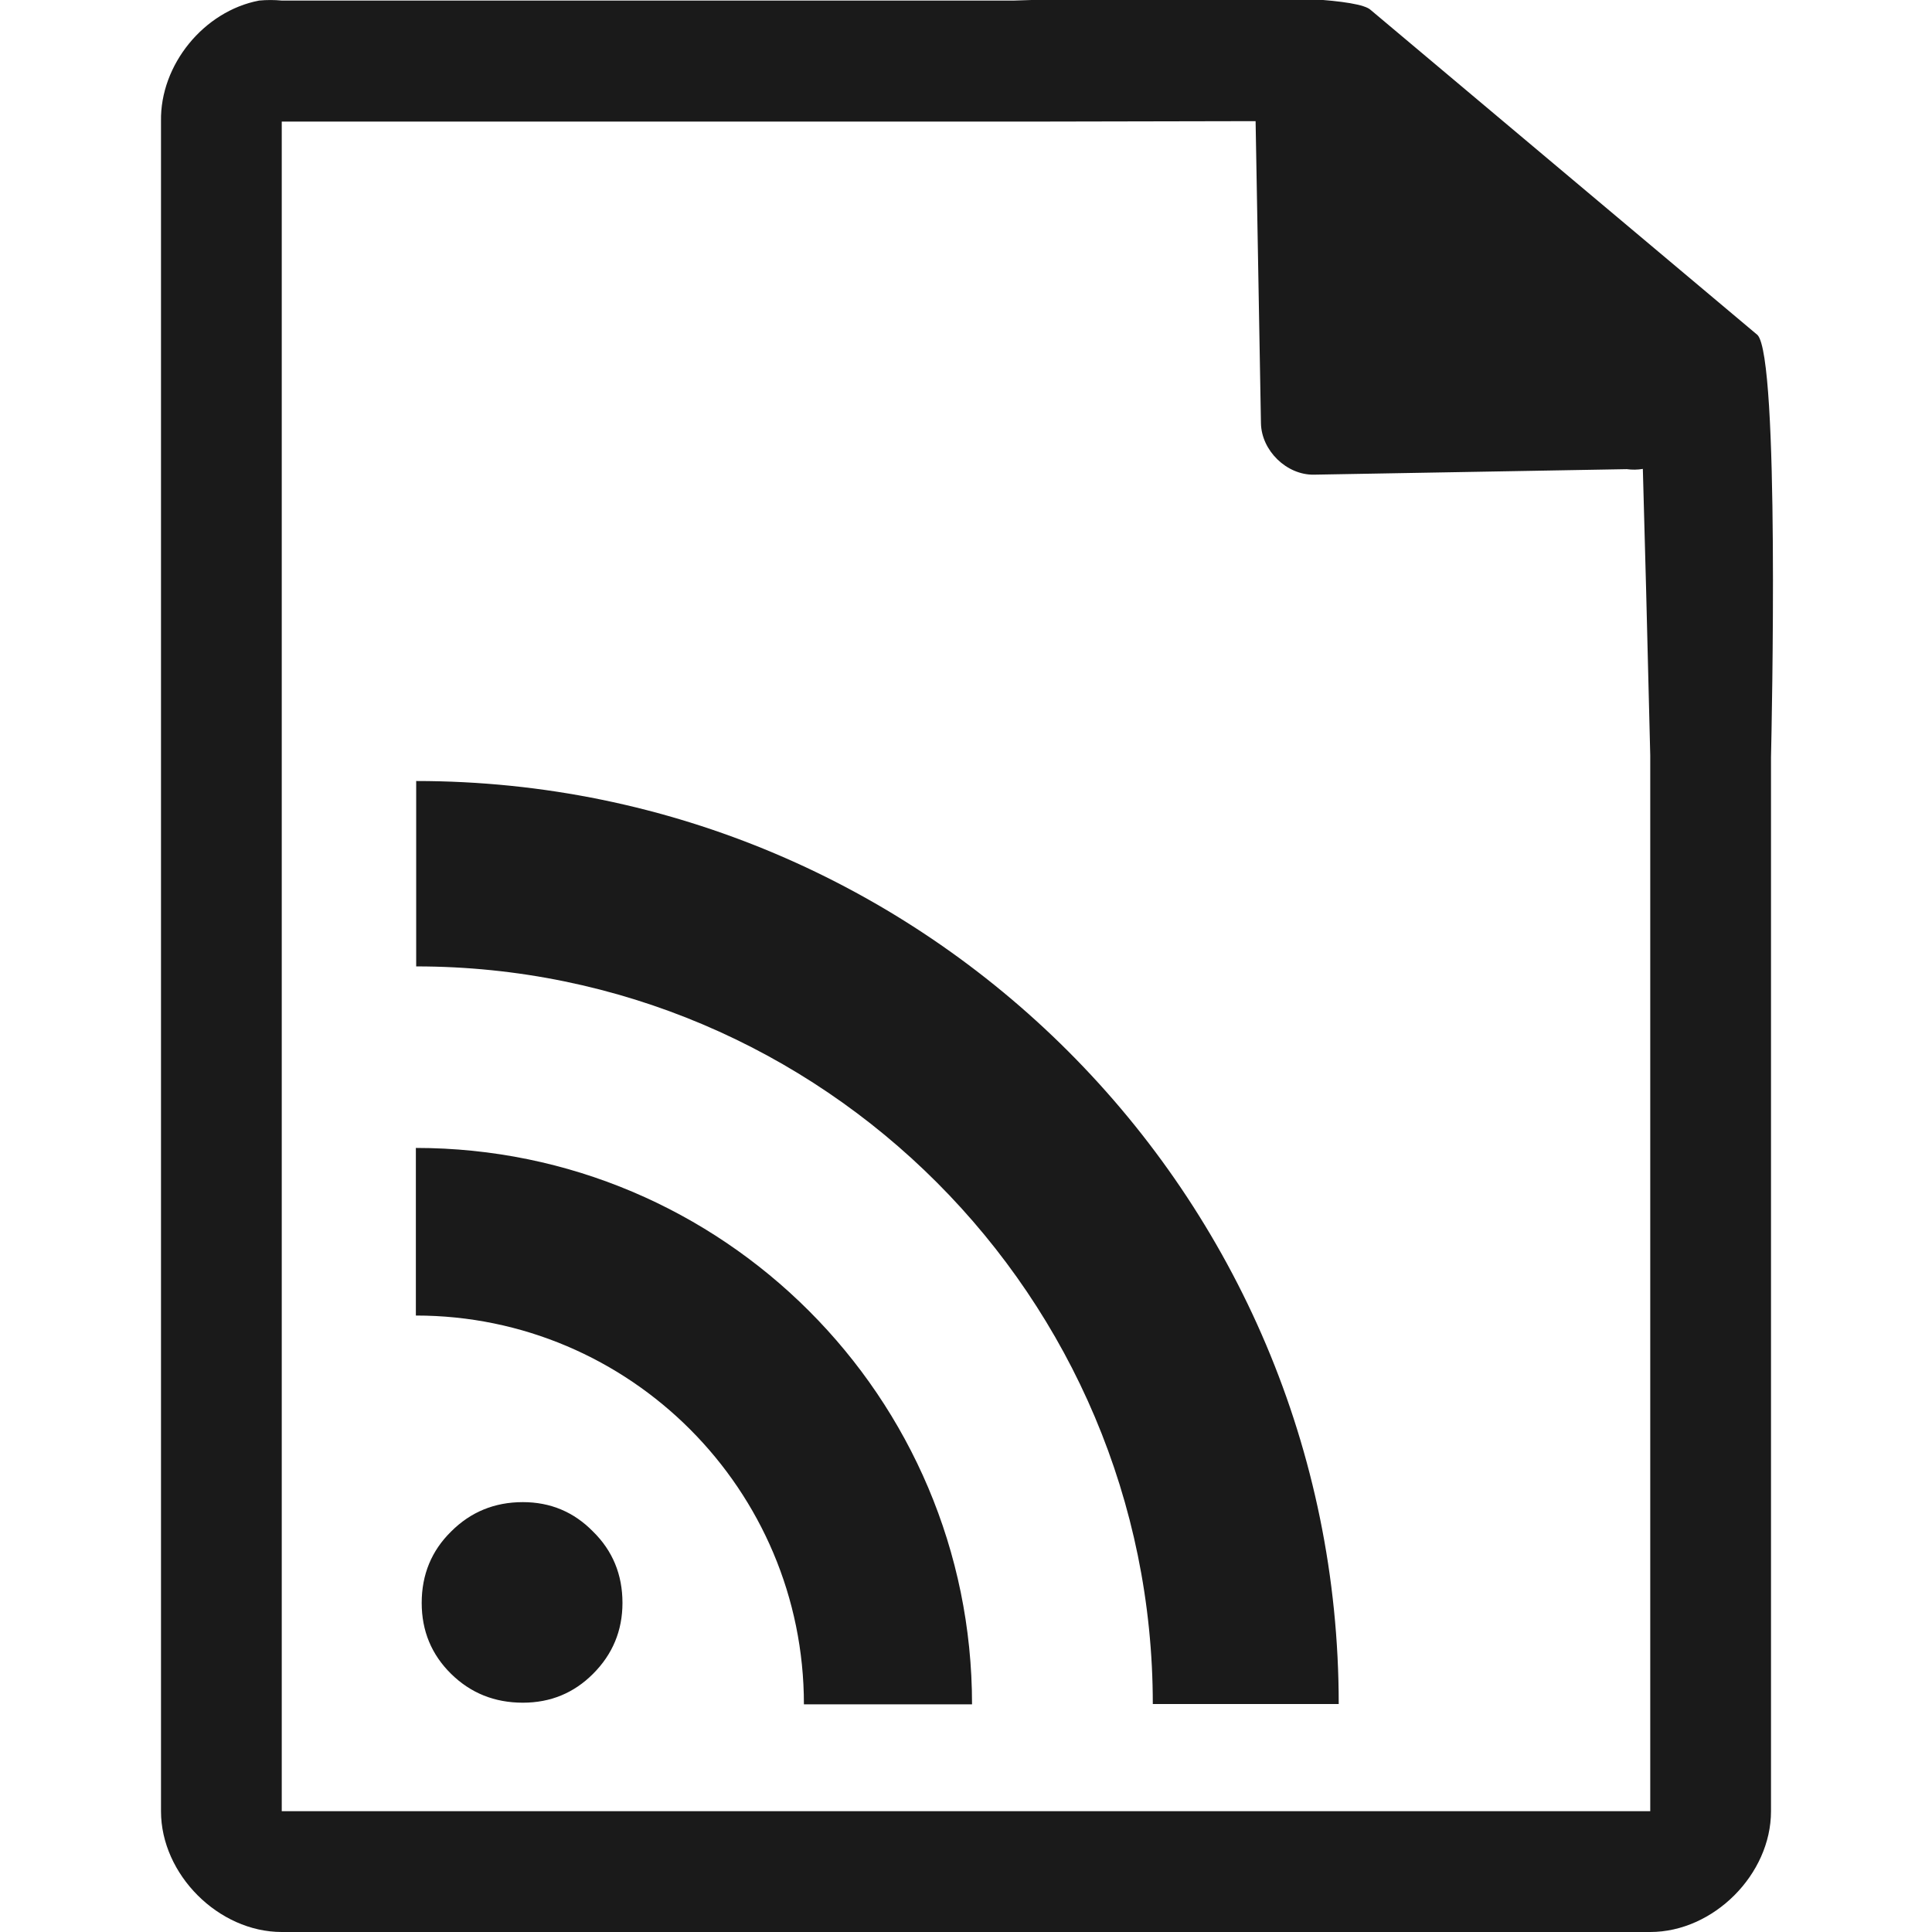
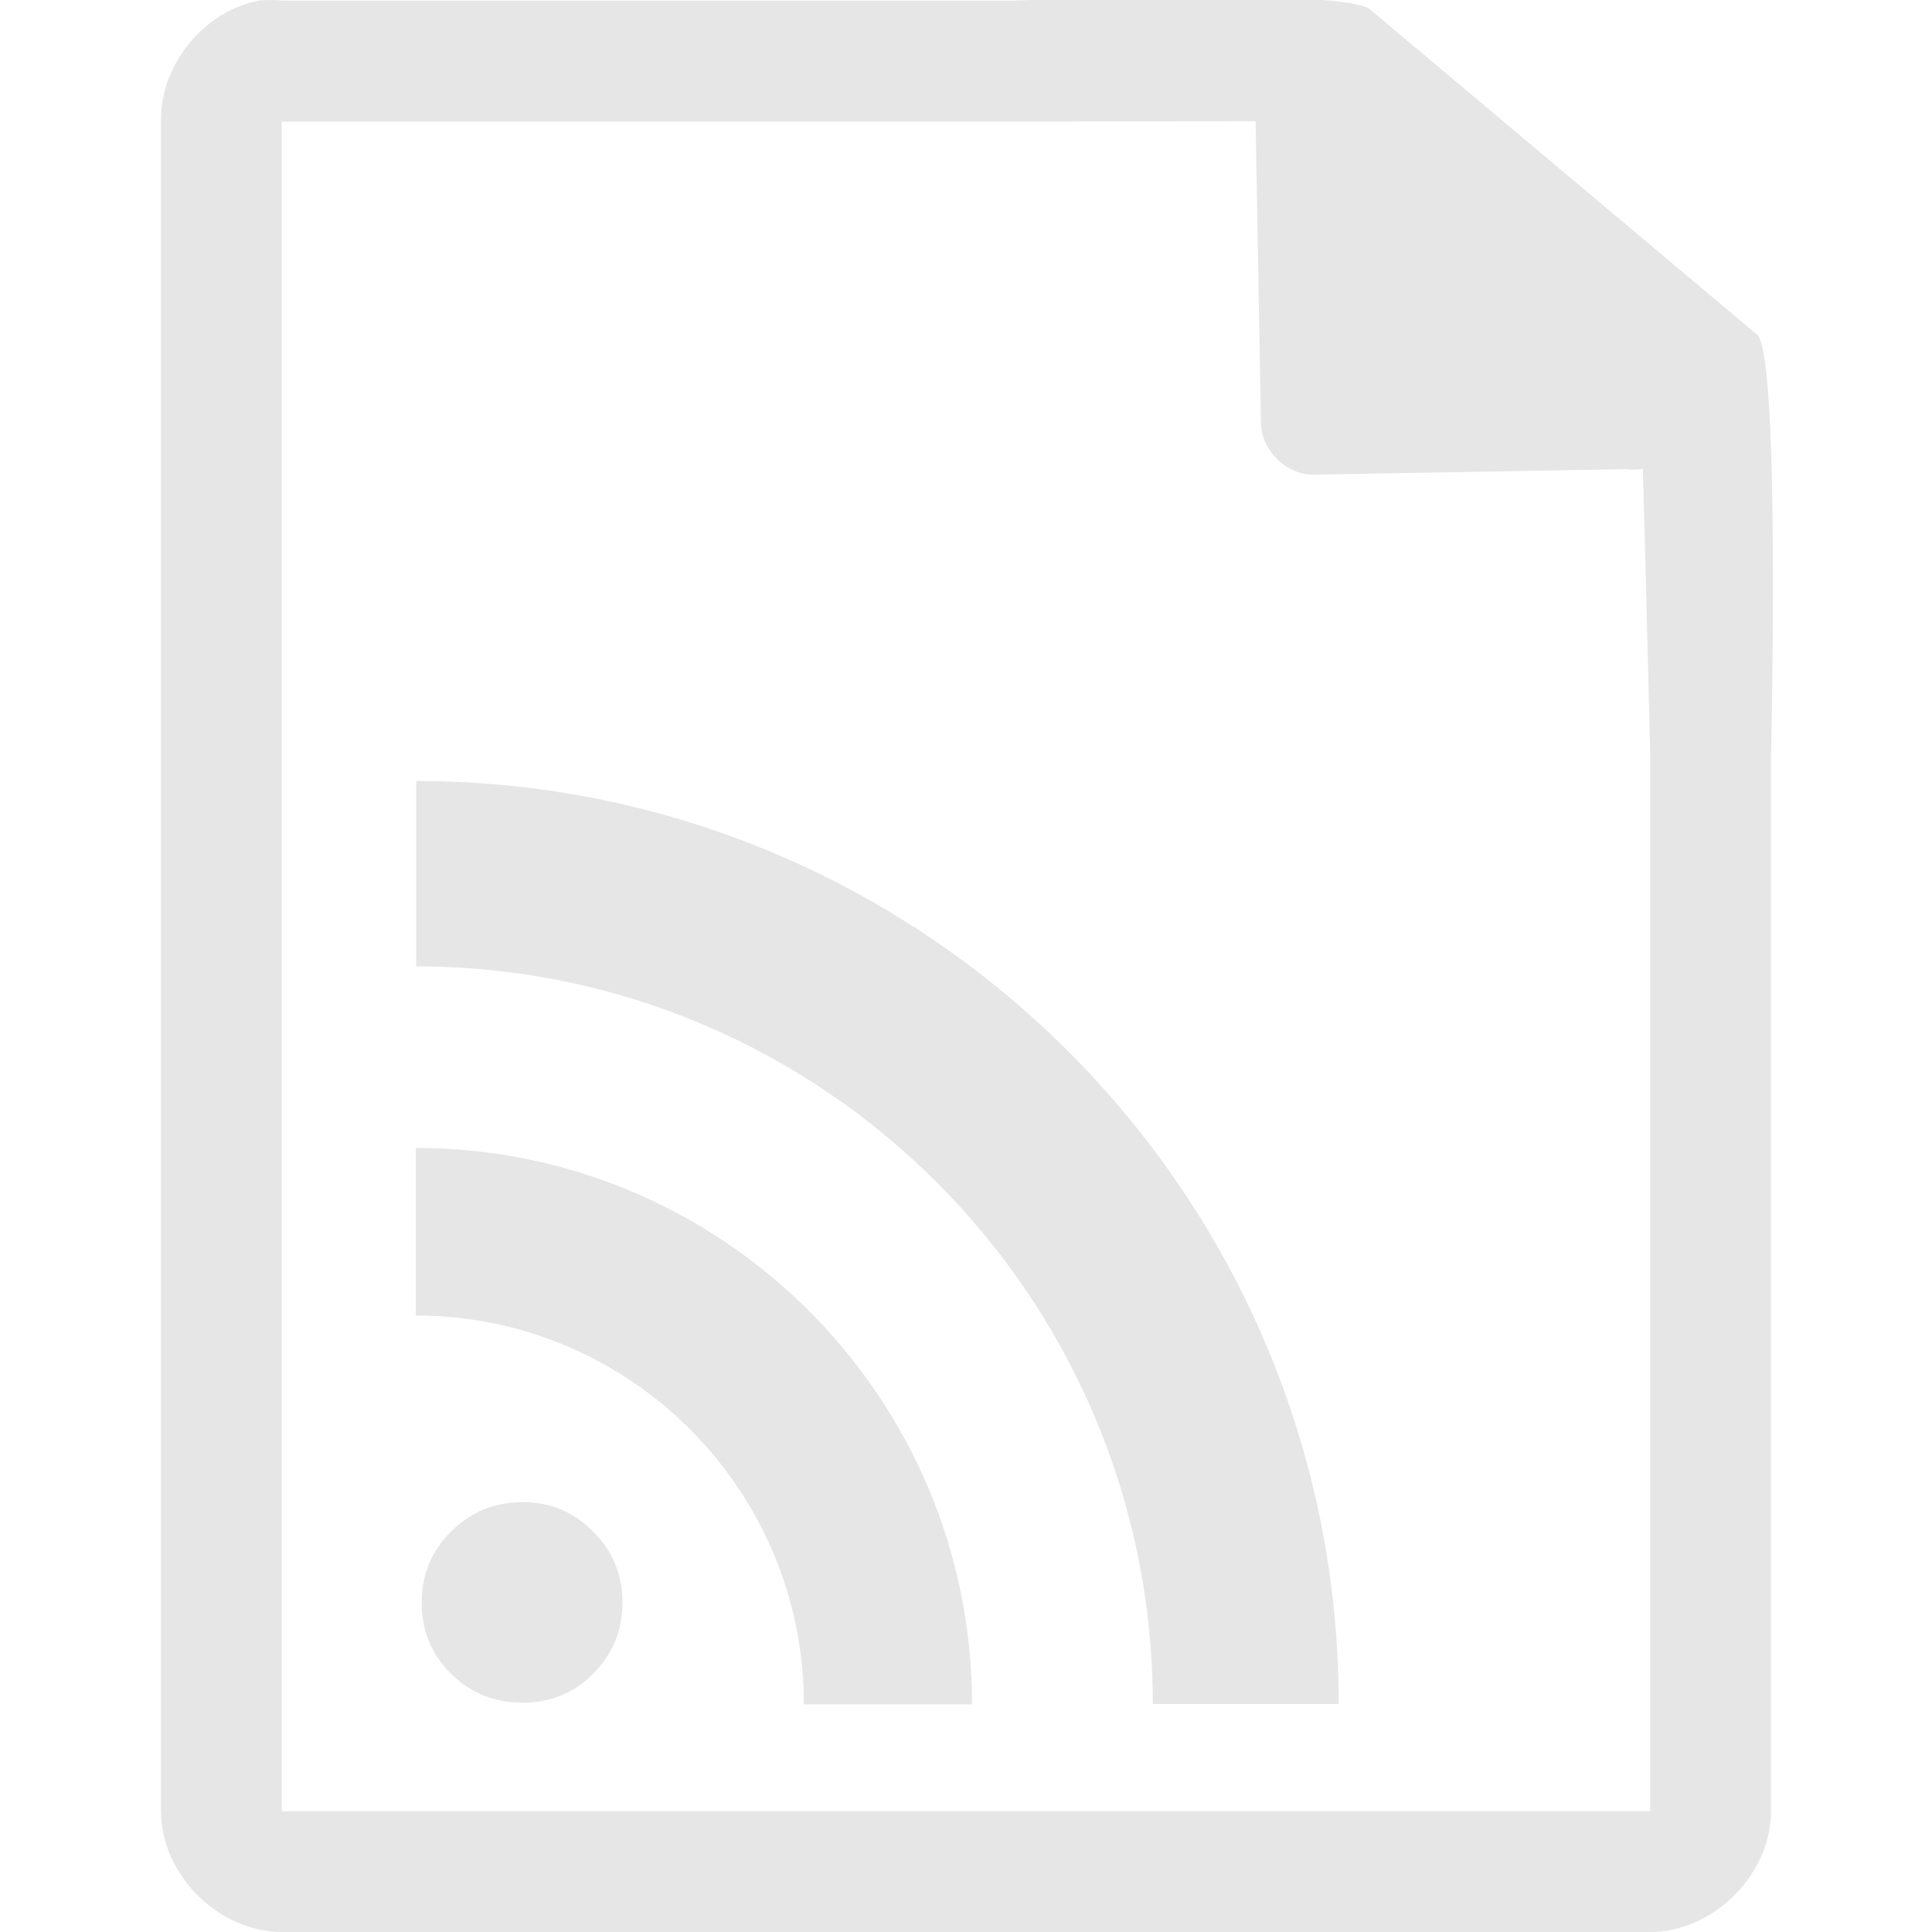
<svg xmlns="http://www.w3.org/2000/svg" xmlns:xlink="http://www.w3.org/1999/xlink" version="1.1" width="48" height="48" id="svg21744">
  <defs id="defs21746">
    <linearGradient x1="525.438" y1="836.188" x2="516.656" y2="828.5" id="linearGradient14113" xlink:href="#linearGradient14494-2-7" gradientUnits="userSpaceOnUse" gradientTransform="translate(-125.5,-1702.64)" />
    <linearGradient id="linearGradient14494-2-7">
      <stop id="stop14496-9-3" style="stop-color:#dc85e9;stop-opacity:1" offset="0" />
      <stop id="stop14498-9-7" style="stop-color:#f2cbf8;stop-opacity:1" offset="1" />
    </linearGradient>
    <linearGradient x1="520.585" y1="735.052" x2="516.152" y2="720.863" id="linearGradient14115" xlink:href="#linearGradient14494-5" gradientUnits="userSpaceOnUse" />
    <linearGradient id="linearGradient14494-5">
      <stop id="stop14496-5" style="stop-color:#dc85e9;stop-opacity:1" offset="0" />
      <stop id="stop14498-1" style="stop-color:#f2cbf8;stop-opacity:1" offset="1" />
    </linearGradient>
    <linearGradient x1="525.438" y1="836.188" x2="516.656" y2="828.5" id="linearGradient54948" xlink:href="#linearGradient14494-2-7" gradientUnits="userSpaceOnUse" gradientTransform="translate(-462.5005,-802.0039)" />
    <linearGradient x1="520.585" y1="735.052" x2="516.152" y2="720.863" id="linearGradient14109" xlink:href="#linearGradient14494-5" gradientUnits="userSpaceOnUse" gradientTransform="matrix(0.512535,0,0,0.615385,-202.3595,-422.9239)" />
    <linearGradient x1="525.438" y1="836.188" x2="516.656" y2="828.5" id="linearGradient54952" xlink:href="#linearGradient14494-2-7" gradientUnits="userSpaceOnUse" gradientTransform="translate(-462.5005,-797.5039)" />
    <linearGradient x1="209.062" y1="-765.461" x2="209.062" y2="-781.623" id="linearGradient44039" xlink:href="#linearGradient15606-1" gradientUnits="userSpaceOnUse" gradientTransform="matrix(1.5,0,0,1.5,-364.9995,1176.956)" />
    <linearGradient id="linearGradient15606-1">
      <stop id="stop15608-0" style="stop-color:#ffffff;stop-opacity:0.588" offset="0" />
      <stop id="stop15610-5" style="stop-color:#ffffff;stop-opacity:0.863" offset="1" />
    </linearGradient>
    <linearGradient x1="294.343" y1="256.581" x2="294.418" y2="243.139" id="linearGradient44042" xlink:href="#linearGradient10286-3" gradientUnits="userSpaceOnUse" gradientTransform="matrix(2.99213,0,0,3.00466,-830.7115,-727.4438)" />
    <linearGradient id="linearGradient10286-3">
      <stop id="stop10288-8" style="stop-color:#b3b3b3;stop-opacity:1" offset="0" />
      <stop id="stop10290-7" style="stop-color:#e6e6e6;stop-opacity:1" offset="1" />
    </linearGradient>
    <linearGradient x1="110.969" y1="976.3" x2="110.969" y2="992.375" id="linearGradient43236" xlink:href="#linearGradient4145-42" gradientUnits="userSpaceOnUse" />
    <linearGradient id="linearGradient4145-42">
      <stop id="stop4953" style="stop-color:#e694bb;stop-opacity:1" offset="0" />
      <stop id="stop4955" style="stop-color:#d3819a;stop-opacity:1" offset="0.262" />
      <stop id="stop4957" style="stop-color:#b25a64;stop-opacity:1" offset="0.705" />
      <stop id="stop4959" style="stop-color:#98313d;stop-opacity:1" offset="1" />
    </linearGradient>
    <linearGradient x1="110.969" y1="976.3" x2="111" y2="991.875" id="linearGradient14097-7" xlink:href="#linearGradient4145-42" gradientUnits="userSpaceOnUse" gradientTransform="matrix(1,0,0,1.00011,0,-0.10551)" />
    <linearGradient x1="110.969" y1="976.3" x2="110.969" y2="992.375" id="linearGradient21742" xlink:href="#linearGradient4145-42" gradientUnits="userSpaceOnUse" gradientTransform="matrix(1.00399,0,0,1.00959,-1.1658,-9.36636)" />
    <clipPath clipPathUnits="userSpaceOnUse" id="clipPath867">
      <g id="use869">
        <path d="m 47.001,3.021 v 0.75 40.5 0.727 h 0.75 32.499 0.75 v -0.727 -25.5 -0.328 l -0.234,-0.234 -14.906,-15 -0.188,-0.188 h -0.328 -17.593 z" id="path875" style="color:#000000;font-style:normal;font-variant:normal;font-weight:normal;font-stretch:normal;font-size:medium;line-height:normal;font-family:'Andale Mono';text-indent:0pt;text-align:start;text-decoration:none;text-decoration-line:none;letter-spacing:normal;word-spacing:normal;text-transform:none;direction:ltr;text-anchor:start;display:inline;overflow:visible;visibility:visible;fill:#000000;fill-opacity:1;fill-rule:nonzero;stroke:none;stroke-width:1;marker:none" />
      </g>
    </clipPath>
  </defs>
-   <path style="color:#000000;font-style:normal;font-variant:normal;font-weight:normal;font-stretch:normal;font-size:medium;line-height:normal;font-family:'Andale Mono';text-indent:0pt;text-align:start;text-decoration:none;text-decoration-line:none;letter-spacing:normal;word-spacing:normal;text-transform:none;direction:ltr;text-anchor:start;display:inline;overflow:visible;visibility:visible;fill:#1a1a1a;fill-opacity:1;stroke:none;stroke-width:5.999;marker:none" d="M 29.705 -0.084 C 27.658 -0.076 25.584 0.004 25.188 0.014 L 7 0.014 C 6.813 -0.004 6.624 -0.004 6.438 0.014 C 5.062 0.276 3.975 1.612 4 3.012 L 4 45 C 4 46.57 5.429 48 7 48 L 41 48 C 42.571 48 44 46.57 44 45 L 44 18.818 C 44.018 18.026 44.215 8.891 43.664 8.322 L 34.055 0.248 C 33.77 -0.027 31.752 -0.092 29.705 -0.084 z M 31.195 3.01 L 31.328 10.514 C 31.34 11.195 31.966 11.805 32.645 11.793 L 40.416 11.656 C 40.549 11.674 40.684 11.673 40.816 11.65 L 40.898 14.68 L 41 18.771 L 41 44.271 L 41 44.998 L 40.25 44.998 L 7.75 44.998 L 7 44.998 L 7 44.271 L 7 3.771 L 7 3.021 L 7.75 3.021 L 25.344 3.021 L 25.672 3.021 L 31.195 3.01 z M 10.34 19.404 L 10.34 19.406 L 10.34 24.01 C 20.441 24.01 28.641 32.222 28.641 42.336 L 33.26 42.336 C 33.26 29.675 22.984 19.404 10.34 19.404 z M 10.332 28.52 L 10.332 32.684 C 15.652 32.684 19.973 37.013 19.973 42.344 L 24.15 42.344 C 24.15 34.708 17.952 28.52 10.332 28.52 z M 12.99 37.32 C 12.287 37.32 11.693 37.564 11.207 38.051 C 10.721 38.529 10.477 39.12 10.477 39.824 C 10.477 40.52 10.721 41.108 11.207 41.586 C 11.693 42.064 12.287 42.303 12.99 42.303 C 13.676 42.303 14.257 42.064 14.734 41.586 C 15.221 41.099 15.465 40.511 15.465 39.824 C 15.465 39.12 15.221 38.529 14.734 38.051 C 14.257 37.564 13.676 37.32 12.99 37.32 z " id="path14075" />
+   <path style="color:#000000;font-style:normal;font-variant:normal;font-weight:normal;font-stretch:normal;font-size:medium;line-height:normal;font-family:'Andale Mono';text-indent:0pt;text-align:start;text-decoration:none;text-decoration-line:none;letter-spacing:normal;word-spacing:normal;text-transform:none;direction:ltr;text-anchor:start;display:inline;overflow:visible;visibility:visible;fill:#e6e6e6;fill-opacity:1;stroke:none;stroke-width:5.999;marker:none" d="M 29.705 -0.084 C 27.658 -0.076 25.584 0.004 25.188 0.014 L 7 0.014 C 6.813 -0.004 6.624 -0.004 6.438 0.014 C 5.062 0.276 3.975 1.612 4 3.012 L 4 45 C 4 46.57 5.429 48 7 48 L 41 48 C 42.571 48 44 46.57 44 45 L 44 18.818 C 44.018 18.026 44.215 8.891 43.664 8.322 L 34.055 0.248 C 33.77 -0.027 31.752 -0.092 29.705 -0.084 z M 31.195 3.01 L 31.328 10.514 C 31.34 11.195 31.966 11.805 32.645 11.793 L 40.416 11.656 C 40.549 11.674 40.684 11.673 40.816 11.65 L 40.898 14.68 L 41 18.771 L 41 44.271 L 41 44.998 L 40.25 44.998 L 7.75 44.998 L 7 44.998 L 7 44.271 L 7 3.771 L 7 3.021 L 7.75 3.021 L 25.344 3.021 L 25.672 3.021 L 31.195 3.01 z M 10.34 19.404 L 10.34 19.406 L 10.34 24.01 C 20.441 24.01 28.641 32.222 28.641 42.336 L 33.26 42.336 C 33.26 29.675 22.984 19.404 10.34 19.404 z M 10.332 28.52 L 10.332 32.684 C 15.652 32.684 19.973 37.013 19.973 42.344 L 24.15 42.344 C 24.15 34.708 17.952 28.52 10.332 28.52 z M 12.99 37.32 C 12.287 37.32 11.693 37.564 11.207 38.051 C 10.721 38.529 10.477 39.12 10.477 39.824 C 10.477 40.52 10.721 41.108 11.207 41.586 C 11.693 42.064 12.287 42.303 12.99 42.303 C 13.676 42.303 14.257 42.064 14.734 41.586 C 15.221 41.099 15.465 40.511 15.465 39.824 C 15.465 39.12 15.221 38.529 14.734 38.051 C 14.257 37.564 13.676 37.32 12.99 37.32 z " id="path14075" />
</svg>
